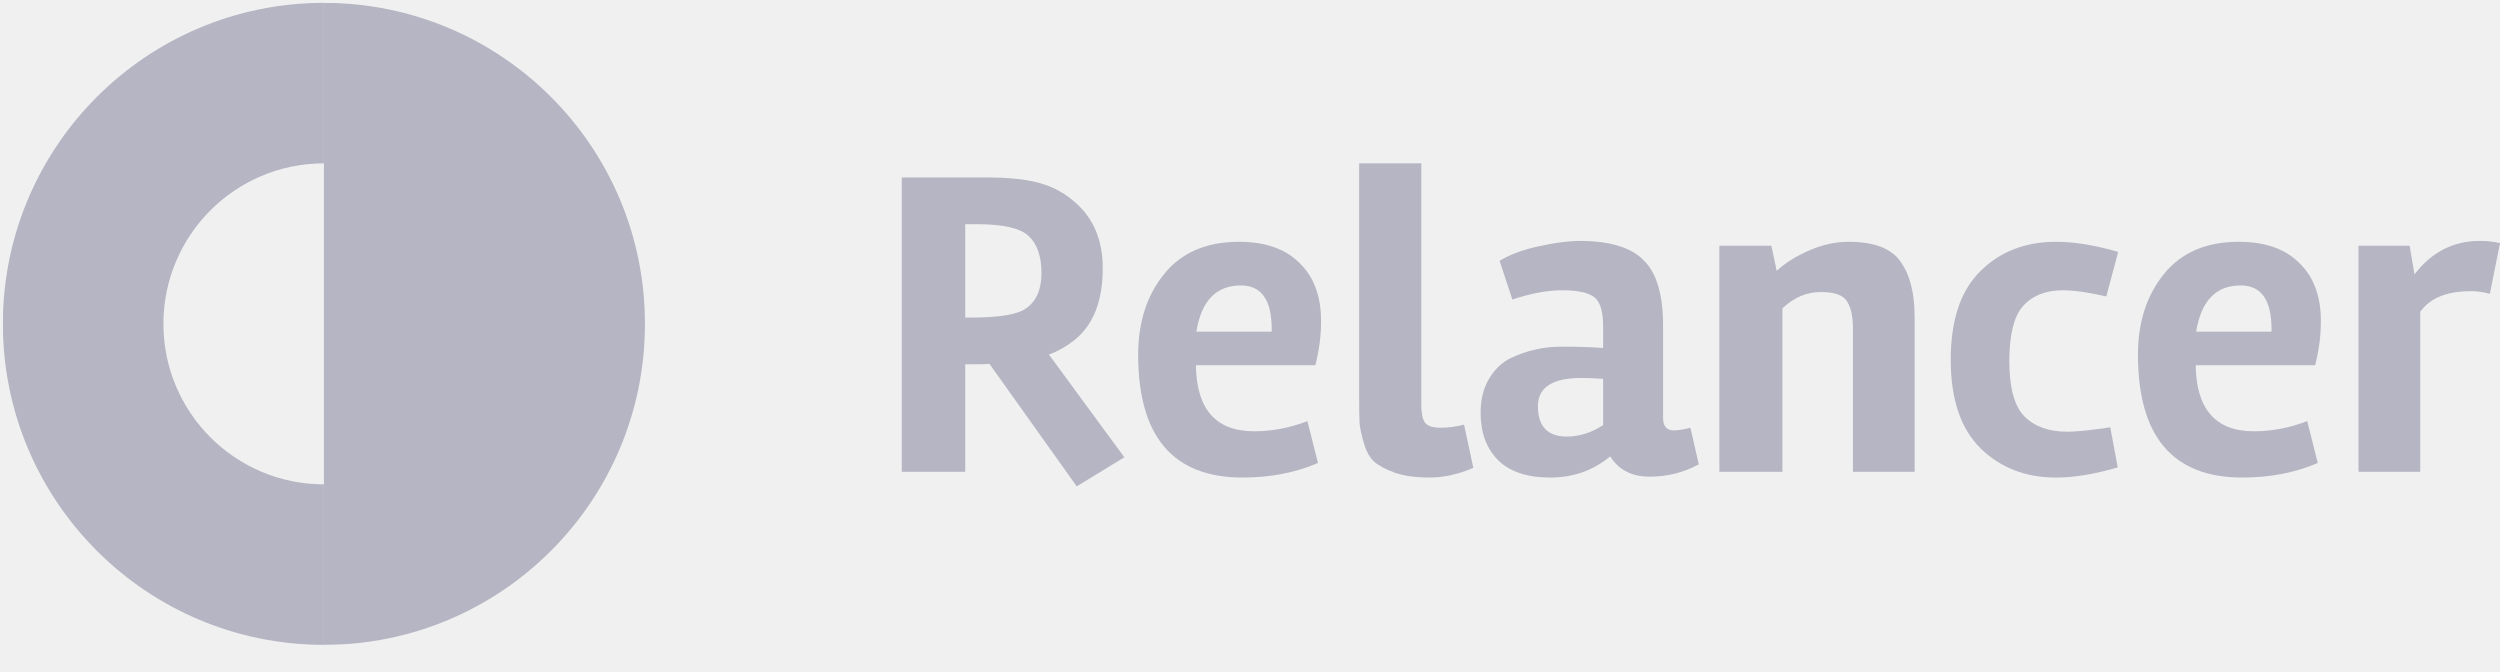
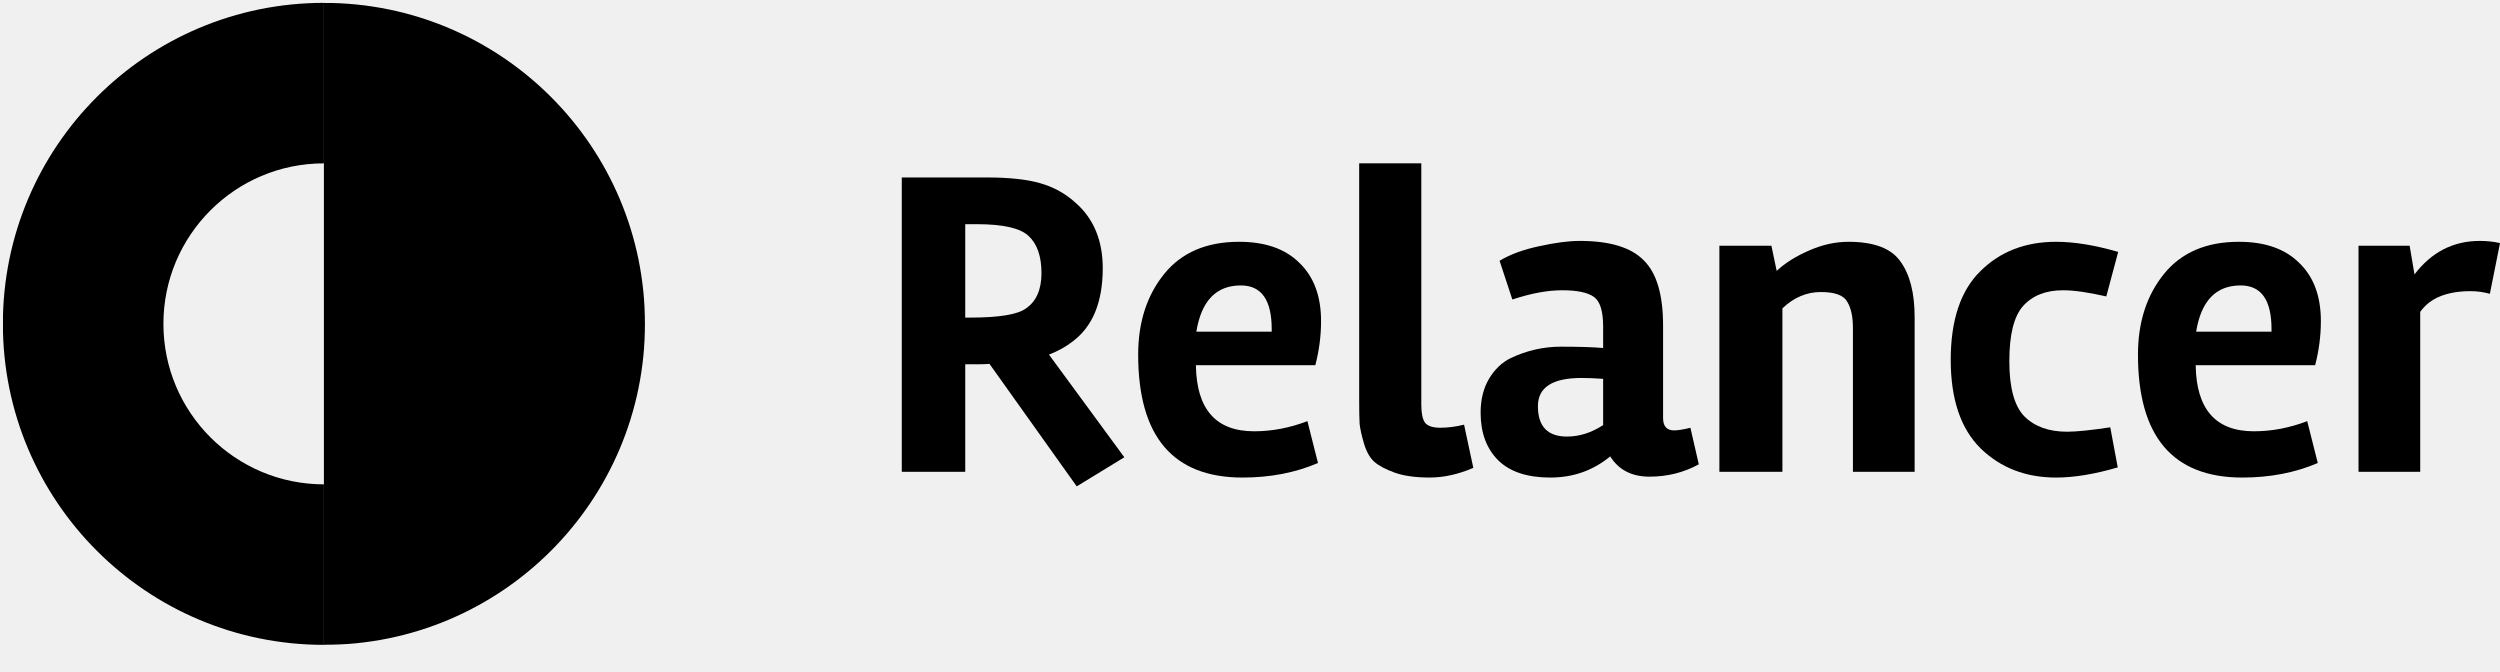
<svg xmlns="http://www.w3.org/2000/svg" width="134" height="36" viewBox="0 0 134 36" fill="none">
  <g clip-path="url(#clip0_1243_4941)">
-     <path d="M52.327 19.526H51.737V25.29H48.335V9.512H52.894C54.091 9.512 55.044 9.614 55.752 9.819C56.477 10.024 57.115 10.378 57.666 10.882C58.627 11.732 59.107 12.897 59.107 14.377C59.107 16.188 58.572 17.495 57.501 18.298C57.138 18.582 56.713 18.818 56.225 19.007L60.264 24.51L57.713 26.069L53.036 19.503C52.894 19.519 52.658 19.526 52.327 19.526ZM54.997 16.527C55.548 16.149 55.823 15.519 55.823 14.637C55.823 13.74 55.595 13.078 55.138 12.653C54.697 12.228 53.768 12.016 52.351 12.016H51.737V17.023H51.996C53.556 17.023 54.556 16.858 54.997 16.527Z" fill="#B5B5C3" />
-     <path d="M64.1 19.574C64.132 21.936 65.171 23.117 67.219 23.117C68.179 23.117 69.132 22.936 70.077 22.573L70.644 24.817C69.431 25.337 68.085 25.597 66.604 25.597C62.872 25.597 61.006 23.4 61.006 19.007C61.006 17.275 61.471 15.834 62.4 14.684C63.329 13.535 64.667 12.96 66.415 12.96C67.817 12.96 68.896 13.338 69.652 14.094C70.423 14.834 70.809 15.873 70.809 17.212C70.809 17.999 70.707 18.786 70.502 19.574H64.1ZM68.163 17.779V17.637C68.163 16.078 67.612 15.299 66.51 15.299C65.187 15.299 64.392 16.125 64.124 17.779H68.163Z" fill="#B5B5C3" />
-     <path d="M78.97 25.077C78.167 25.423 77.387 25.596 76.631 25.596C75.875 25.596 75.253 25.51 74.765 25.337C74.277 25.163 73.907 24.967 73.655 24.746C73.418 24.526 73.237 24.203 73.111 23.778C72.985 23.353 72.907 22.998 72.875 22.715C72.859 22.416 72.852 22.006 72.852 21.487V8.756H76.182V21.676C76.182 22.132 76.245 22.455 76.371 22.644C76.513 22.833 76.789 22.927 77.198 22.927C77.608 22.927 78.033 22.872 78.474 22.762L78.97 25.077Z" fill="#B5B5C3" />
-     <path d="M91.055 24.888C90.251 25.329 89.369 25.549 88.409 25.549C87.464 25.549 86.763 25.187 86.306 24.463C85.393 25.219 84.322 25.597 83.094 25.597C81.865 25.597 80.936 25.29 80.306 24.675C79.676 24.046 79.361 23.195 79.361 22.125C79.361 21.416 79.511 20.81 79.81 20.306C80.109 19.802 80.495 19.432 80.968 19.196C81.834 18.786 82.732 18.582 83.661 18.582C84.606 18.582 85.362 18.605 85.928 18.652V17.495C85.928 16.676 85.763 16.149 85.432 15.913C85.102 15.677 84.535 15.558 83.732 15.558C82.944 15.558 82.054 15.724 81.062 16.054L80.377 13.976C80.96 13.63 81.668 13.37 82.503 13.197C83.354 13.008 84.078 12.913 84.676 12.913C86.283 12.913 87.424 13.259 88.102 13.952C88.795 14.629 89.141 15.794 89.141 17.448V22.408C89.141 22.849 89.338 23.069 89.732 23.069C89.936 23.069 90.228 23.022 90.606 22.928L91.055 24.888ZM83.991 23.4C84.653 23.4 85.299 23.195 85.928 22.786V20.306C85.487 20.274 85.102 20.259 84.771 20.259C83.212 20.259 82.432 20.762 82.432 21.77C82.432 22.857 82.952 23.4 83.991 23.4Z" fill="#B5B5C3" />
-     <path d="M99.081 12.96C100.451 12.96 101.38 13.315 101.868 14.023C102.372 14.716 102.624 15.708 102.624 16.999V25.29H99.317V17.59C99.317 16.976 99.215 16.503 99.01 16.172C98.821 15.826 98.348 15.653 97.592 15.653C96.837 15.653 96.151 15.944 95.537 16.527V25.29H92.159V13.173H94.947L95.23 14.519C95.687 14.094 96.262 13.732 96.955 13.433C97.663 13.118 98.372 12.96 99.081 12.96Z" fill="#B5B5C3" />
-     <path d="M110.205 25.597C108.582 25.597 107.236 25.077 106.165 24.038C105.095 22.983 104.559 21.4 104.559 19.29C104.559 17.165 105.086 15.582 106.141 14.543C107.196 13.488 108.551 12.96 110.205 12.96C111.181 12.96 112.292 13.141 113.535 13.503L112.897 15.889C111.937 15.669 111.165 15.558 110.583 15.558C109.653 15.558 108.937 15.842 108.432 16.409C107.944 16.96 107.7 17.944 107.7 19.361C107.7 20.778 107.968 21.762 108.503 22.314C109.055 22.865 109.819 23.14 110.794 23.14C111.299 23.14 112.071 23.061 113.11 22.904L113.511 25.053C112.267 25.416 111.165 25.597 110.205 25.597Z" fill="#B5B5C3" />
-     <path d="M117.689 19.574C117.721 21.936 118.761 23.117 120.807 23.117C121.769 23.117 122.721 22.936 123.667 22.573L124.233 24.817C123.02 25.337 121.674 25.597 120.193 25.597C116.461 25.597 114.595 23.4 114.595 19.007C114.595 17.275 115.059 15.834 115.988 14.684C116.918 13.535 118.257 12.96 120.005 12.96C121.406 12.96 122.485 13.338 123.24 14.094C124.013 14.834 124.399 15.873 124.399 17.212C124.399 17.999 124.296 18.786 124.092 19.574H117.689ZM121.753 17.779V17.637C121.753 16.078 121.201 15.299 120.098 15.299C118.776 15.299 117.981 16.125 117.713 17.779H121.753Z" fill="#B5B5C3" />
-     <path d="M132.441 15.606C131.15 15.606 130.243 15.976 129.724 16.716V25.29H126.417V13.173H129.157L129.417 14.708C130.331 13.511 131.496 12.913 132.914 12.913C133.307 12.913 133.669 12.952 134 13.031L133.457 15.747C133.11 15.653 132.771 15.606 132.441 15.606Z" fill="#B5B5C3" />
+     <path d="M52.327 19.526H51.737V25.29H48.335V9.512H52.894C54.091 9.512 55.044 9.614 55.752 9.819C56.477 10.024 57.115 10.378 57.666 10.882C58.627 11.732 59.107 12.897 59.107 14.377C59.107 16.188 58.572 17.495 57.501 18.298C57.138 18.582 56.713 18.818 56.225 19.007L60.264 24.51L57.713 26.069L53.036 19.503C52.894 19.519 52.658 19.526 52.327 19.526ZM54.997 16.527C55.548 16.149 55.823 15.519 55.823 14.637C55.823 13.74 55.595 13.078 55.138 12.653C54.697 12.228 53.768 12.016 52.351 12.016H51.737V17.023H51.996C53.556 17.023 54.556 16.858 54.997 16.527Z" fill="currentColor" />
+     <path d="M64.1 19.574C64.132 21.936 65.171 23.117 67.219 23.117C68.179 23.117 69.132 22.936 70.077 22.573L70.644 24.817C69.431 25.337 68.085 25.597 66.604 25.597C62.872 25.597 61.006 23.4 61.006 19.007C61.006 17.275 61.471 15.834 62.4 14.684C63.329 13.535 64.667 12.96 66.415 12.96C67.817 12.96 68.896 13.338 69.652 14.094C70.423 14.834 70.809 15.873 70.809 17.212C70.809 17.999 70.707 18.786 70.502 19.574H64.1ZM68.163 17.779V17.637C68.163 16.078 67.612 15.299 66.51 15.299C65.187 15.299 64.392 16.125 64.124 17.779H68.163Z" fill="currentColor" />
+     <path d="M78.97 25.077C78.167 25.423 77.387 25.596 76.631 25.596C75.875 25.596 75.253 25.51 74.765 25.337C74.277 25.163 73.907 24.967 73.655 24.746C73.418 24.526 73.237 24.203 73.111 23.778C72.985 23.353 72.907 22.998 72.875 22.715C72.859 22.416 72.852 22.006 72.852 21.487V8.756H76.182V21.676C76.182 22.132 76.245 22.455 76.371 22.644C76.513 22.833 76.789 22.927 77.198 22.927C77.608 22.927 78.033 22.872 78.474 22.762L78.97 25.077Z" fill="currentColor" />
+     <path d="M91.055 24.888C90.251 25.329 89.369 25.549 88.409 25.549C87.464 25.549 86.763 25.187 86.306 24.463C85.393 25.219 84.322 25.597 83.094 25.597C81.865 25.597 80.936 25.29 80.306 24.675C79.676 24.046 79.361 23.195 79.361 22.125C79.361 21.416 79.511 20.81 79.81 20.306C80.109 19.802 80.495 19.432 80.968 19.196C81.834 18.786 82.732 18.582 83.661 18.582C84.606 18.582 85.362 18.605 85.928 18.652V17.495C85.928 16.676 85.763 16.149 85.432 15.913C85.102 15.677 84.535 15.558 83.732 15.558C82.944 15.558 82.054 15.724 81.062 16.054L80.377 13.976C80.96 13.63 81.668 13.37 82.503 13.197C83.354 13.008 84.078 12.913 84.676 12.913C86.283 12.913 87.424 13.259 88.102 13.952C88.795 14.629 89.141 15.794 89.141 17.448V22.408C89.141 22.849 89.338 23.069 89.732 23.069C89.936 23.069 90.228 23.022 90.606 22.928L91.055 24.888ZM83.991 23.4C84.653 23.4 85.299 23.195 85.928 22.786V20.306C85.487 20.274 85.102 20.259 84.771 20.259C83.212 20.259 82.432 20.762 82.432 21.77C82.432 22.857 82.952 23.4 83.991 23.4Z" fill="currentColor" />
+     <path d="M99.081 12.96C100.451 12.96 101.38 13.315 101.868 14.023C102.372 14.716 102.624 15.708 102.624 16.999V25.29H99.317V17.59C99.317 16.976 99.215 16.503 99.01 16.172C98.821 15.826 98.348 15.653 97.592 15.653C96.837 15.653 96.151 15.944 95.537 16.527V25.29H92.159V13.173H94.947L95.23 14.519C95.687 14.094 96.262 13.732 96.955 13.433C97.663 13.118 98.372 12.96 99.081 12.96Z" fill="currentColor" />
+     <path d="M110.205 25.597C108.582 25.597 107.236 25.077 106.165 24.038C105.095 22.983 104.559 21.4 104.559 19.29C104.559 17.165 105.086 15.582 106.141 14.543C107.196 13.488 108.551 12.96 110.205 12.96C111.181 12.96 112.292 13.141 113.535 13.503L112.897 15.889C111.937 15.669 111.165 15.558 110.583 15.558C109.653 15.558 108.937 15.842 108.432 16.409C107.944 16.96 107.7 17.944 107.7 19.361C107.7 20.778 107.968 21.762 108.503 22.314C109.055 22.865 109.819 23.14 110.794 23.14C111.299 23.14 112.071 23.061 113.11 22.904L113.511 25.053C112.267 25.416 111.165 25.597 110.205 25.597Z" fill="currentColor" />
+     <path d="M117.689 19.574C117.721 21.936 118.761 23.117 120.807 23.117C121.769 23.117 122.721 22.936 123.667 22.573L124.233 24.817C123.02 25.337 121.674 25.597 120.193 25.597C116.461 25.597 114.595 23.4 114.595 19.007C114.595 17.275 115.059 15.834 115.988 14.684C116.918 13.535 118.257 12.96 120.005 12.96C121.406 12.96 122.485 13.338 123.24 14.094C124.013 14.834 124.399 15.873 124.399 17.212C124.399 17.999 124.296 18.786 124.092 19.574H117.689ZM121.753 17.779V17.637C121.753 16.078 121.201 15.299 120.098 15.299C118.776 15.299 117.981 16.125 117.713 17.779H121.753Z" fill="currentColor" />
+     <path d="M132.441 15.606C131.15 15.606 130.243 15.976 129.724 16.716V25.29H126.417V13.173H129.157L129.417 14.708C130.331 13.511 131.496 12.913 132.914 12.913C133.307 12.913 133.669 12.952 134 13.031L133.457 15.747C133.11 15.653 132.771 15.606 132.441 15.606Z" fill="currentColor" />
    <mask id="mask0_1243_4941" style="mask-type:alpha" maskUnits="userSpaceOnUse" x="17" y="0" width="18" height="35">
      <path d="M34.569 0.153H17.361V34.564H34.569V0.153Z" fill="#D65C4B" />
    </mask>
    <g mask="url(#mask0_1243_4941)">
-       <path d="M17.362 34.565C26.866 34.565 34.57 26.861 34.57 17.359C34.57 7.857 26.866 0.154 17.362 0.154C7.858 0.154 0.154 7.857 0.154 17.359C0.154 26.861 7.858 34.565 17.362 34.565Z" fill="#B5B5C3" />
+       <path d="M17.362 34.565C26.866 34.565 34.57 26.861 34.57 17.359C34.57 7.857 26.866 0.154 17.362 0.154C7.858 0.154 0.154 7.857 0.154 17.359C0.154 26.861 7.858 34.565 17.362 34.565Z" fill="currentColor" />
    </g>
    <mask id="mask1_1243_4941" style="mask-type:alpha" maskUnits="userSpaceOnUse" x="0" y="0" width="35" height="35">
      <path fill-rule="evenodd" clip-rule="evenodd" d="M17.362 34.564C26.866 34.564 34.57 26.861 34.57 17.359C34.57 7.856 26.866 0.153 17.362 0.153C7.858 0.153 0.154 7.856 0.154 17.359C0.154 26.861 7.858 34.564 17.362 34.564ZM17.363 25.961C22.115 25.961 25.967 22.11 25.967 17.359C25.967 12.608 22.115 8.756 17.363 8.756C12.611 8.756 8.759 12.608 8.759 17.359C8.759 22.11 12.611 25.961 17.363 25.961Z" fill="#F1CAB9" />
    </mask>
    <g mask="url(#mask1_1243_4941)">
-       <path d="M0.154 -5.009H17.362V39.725H0.154V-5.009Z" fill="#B5B5C3" />
+       <path d="M0.154 -5.009H17.362V39.725H0.154V-5.009Z" fill="currentColor" />
    </g>
  </g>
  <defs>
    <clipPath id="clip0_1243_4941">
      <rect width="134" height="35.322" fill="white" />
    </clipPath>
  </defs>
</svg>
